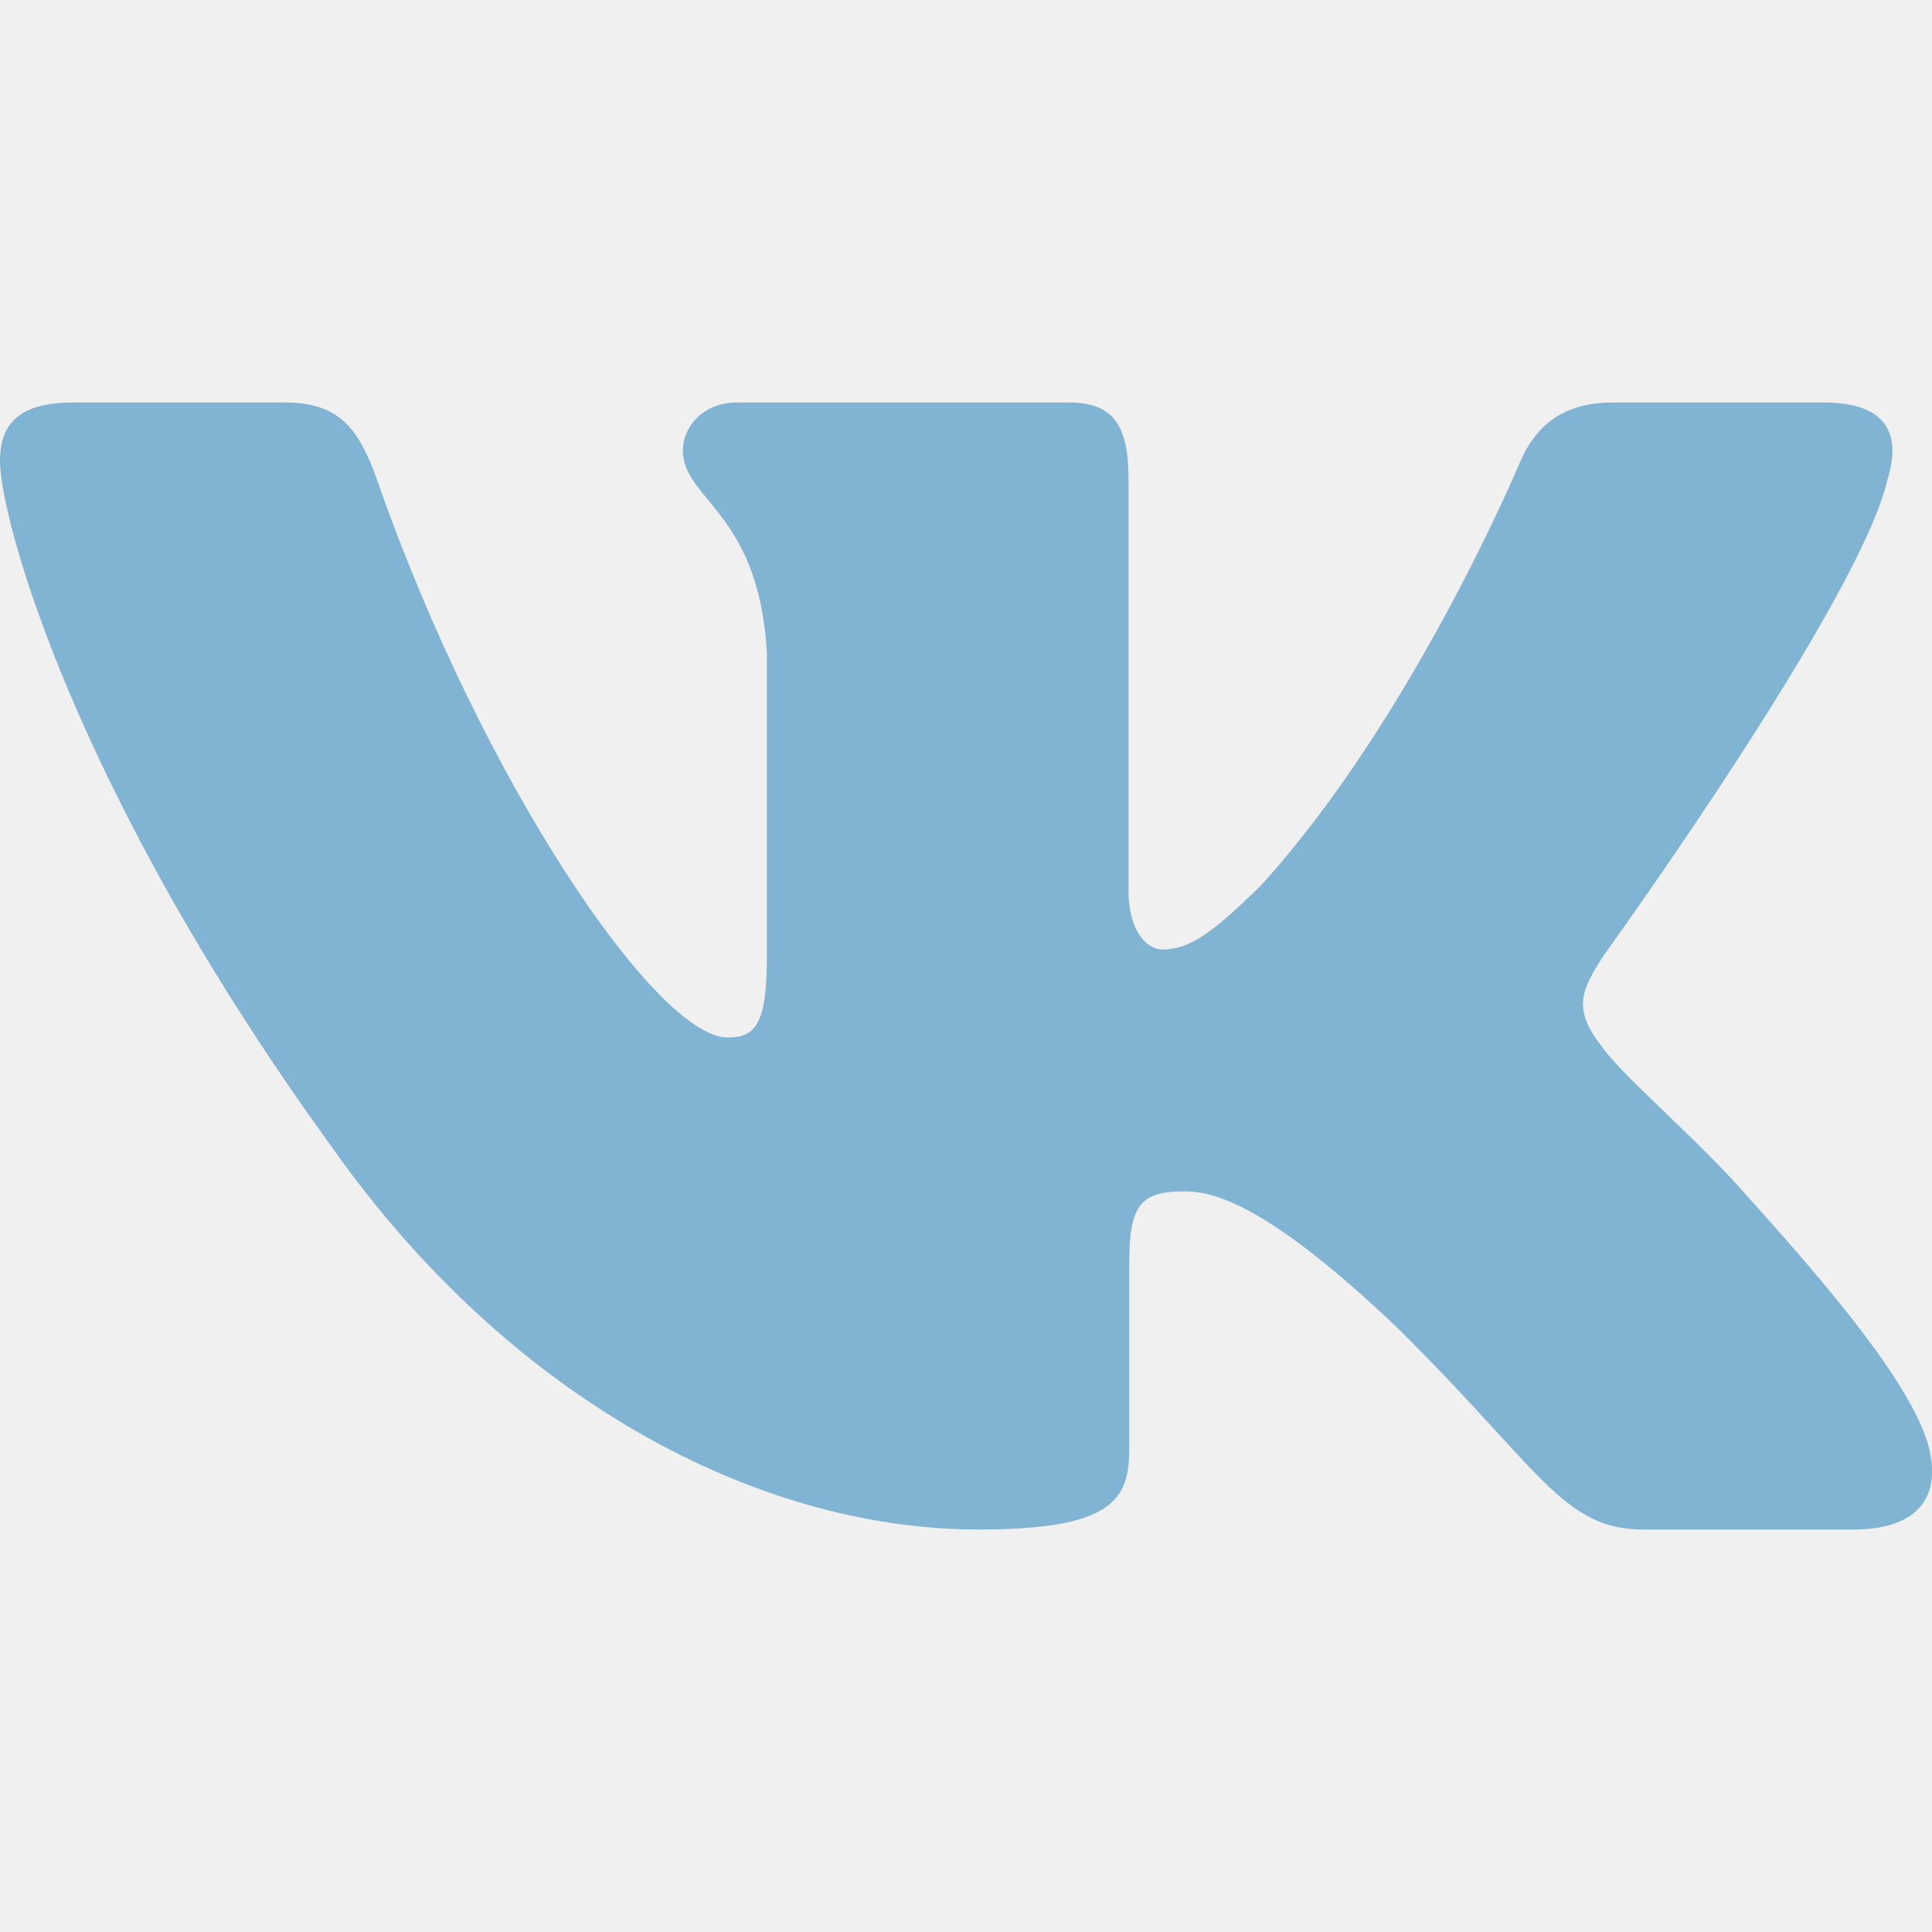
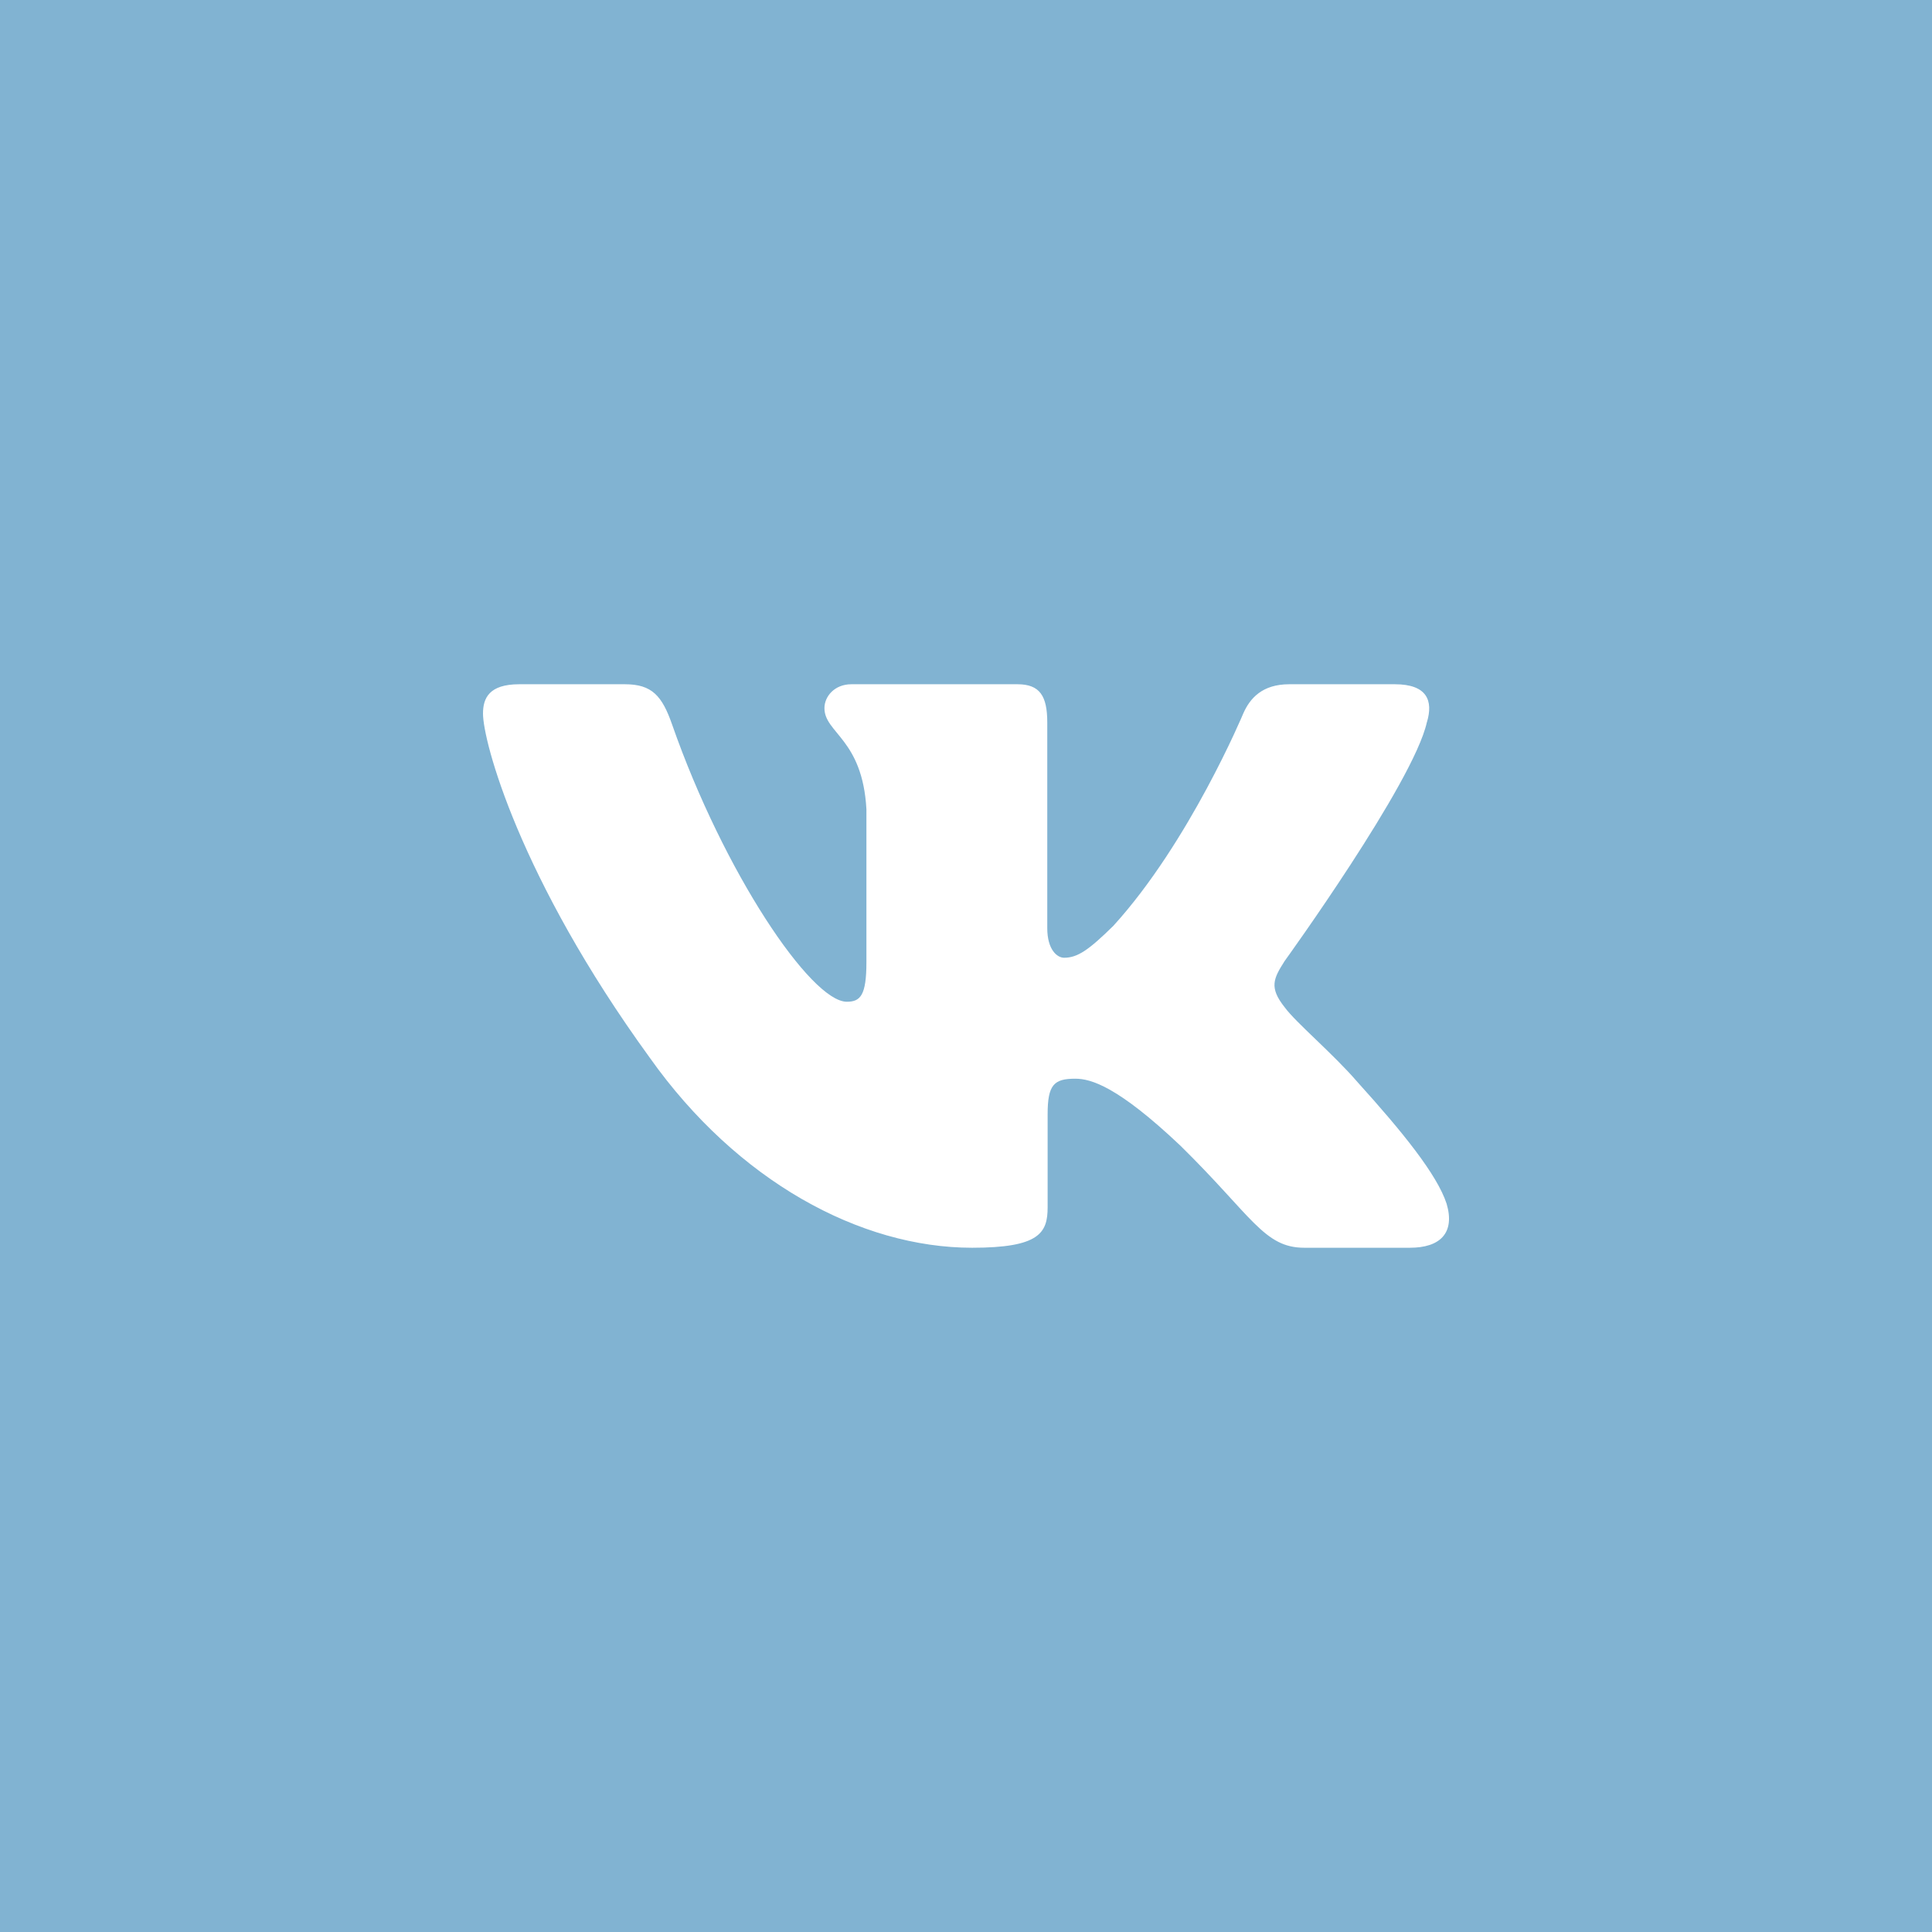
- <svg xmlns="http://www.w3.org/2000/svg" width="24" height="24" viewBox="0 0 24 24" fill="none">
-   <g clip-path="url(#clip0_29705_1038)">
-     <path fill-rule="evenodd" clip-rule="evenodd" d="M23.45 5.948C23.616 5.402 23.45 5 22.655 5H20.03C19.362 5 19.054 5.347 18.887 5.73C18.887 5.73 17.552 8.926 15.661 11.002C15.049 11.604 14.771 11.795 14.437 11.795C14.27 11.795 14.019 11.604 14.019 11.057V5.948C14.019 5.292 13.835 5 13.279 5H9.151C8.734 5 8.483 5.304 8.483 5.593C8.483 6.214 9.429 6.358 9.526 8.106V11.904C9.526 12.737 9.373 12.888 9.039 12.888C8.149 12.888 5.984 9.677 4.699 6.003C4.45 5.288 4.198 5 3.527 5H0.9C0.15 5 0 5.347 0 5.73C0 6.412 0.89 9.8 4.145 14.281C6.315 17.341 9.37 19 12.153 19C13.822 19 14.028 18.632 14.028 17.997V15.684C14.028 14.947 14.186 14.8 14.715 14.8C15.105 14.8 15.772 14.992 17.33 16.467C19.11 18.216 19.403 19 20.405 19H23.03C23.78 19 24.156 18.632 23.94 17.904C23.702 17.18 22.852 16.129 21.725 14.882C21.113 14.172 20.195 13.407 19.916 13.024C19.527 12.533 19.638 12.314 19.916 11.877C19.916 11.877 23.116 7.451 23.449 5.948H23.45Z" fill="#81B3D2" />
+ <svg xmlns="http://www.w3.org/2000/svg" width="48" height="48" viewBox="0 0 48 48" fill="none">
+   <rect width="48" height="48" fill="#81B3D2" />
+   <g clip-path="url(#clip0_64344_473)">
+     <path fill-rule="evenodd" clip-rule="evenodd" d="M35.45 17.948C35.616 17.402 35.45 17 34.655 17H32.03C31.362 17 31.054 17.347 30.887 17.73C30.887 17.73 29.552 20.926 27.661 23.002C27.049 23.604 26.771 23.795 26.437 23.795C26.27 23.795 26.019 23.604 26.019 23.057V17.948C26.019 17.292 25.835 17 25.279 17H21.151C20.734 17 20.483 17.304 20.483 17.593C20.483 18.214 21.429 18.358 21.526 20.106V23.904C21.526 24.737 21.373 24.888 21.039 24.888C20.149 24.888 17.984 21.677 16.699 18.003C16.45 17.288 16.198 17 15.527 17H12.9C12.15 17 12 17.347 12 17.73C12 18.412 12.89 21.8 16.145 26.281C18.315 29.341 21.37 31 24.153 31C25.822 31 26.028 30.632 26.028 29.997V27.684C26.028 26.947 26.186 26.8 26.715 26.8C27.105 26.8 27.772 26.992 29.33 28.467C31.11 30.216 31.403 31 32.405 31H35.03C35.78 31 36.156 30.632 35.94 29.904C35.702 29.18 34.852 28.129 33.725 26.882C33.113 26.172 32.195 25.407 31.916 25.024C31.527 24.533 31.638 24.314 31.916 23.877C31.916 23.877 35.116 19.451 35.449 17.948H35.45Z" fill="white" />
  </g>
  <defs>
-     <clipPath id="clip0_29705_1038">
-       <rect width="24" height="24" fill="white" />
+     <clipPath id="clip0_64344_473">
+       <rect width="24" height="24" fill="white" transform="translate(12 12)" />
    </clipPath>
  </defs>
</svg>
